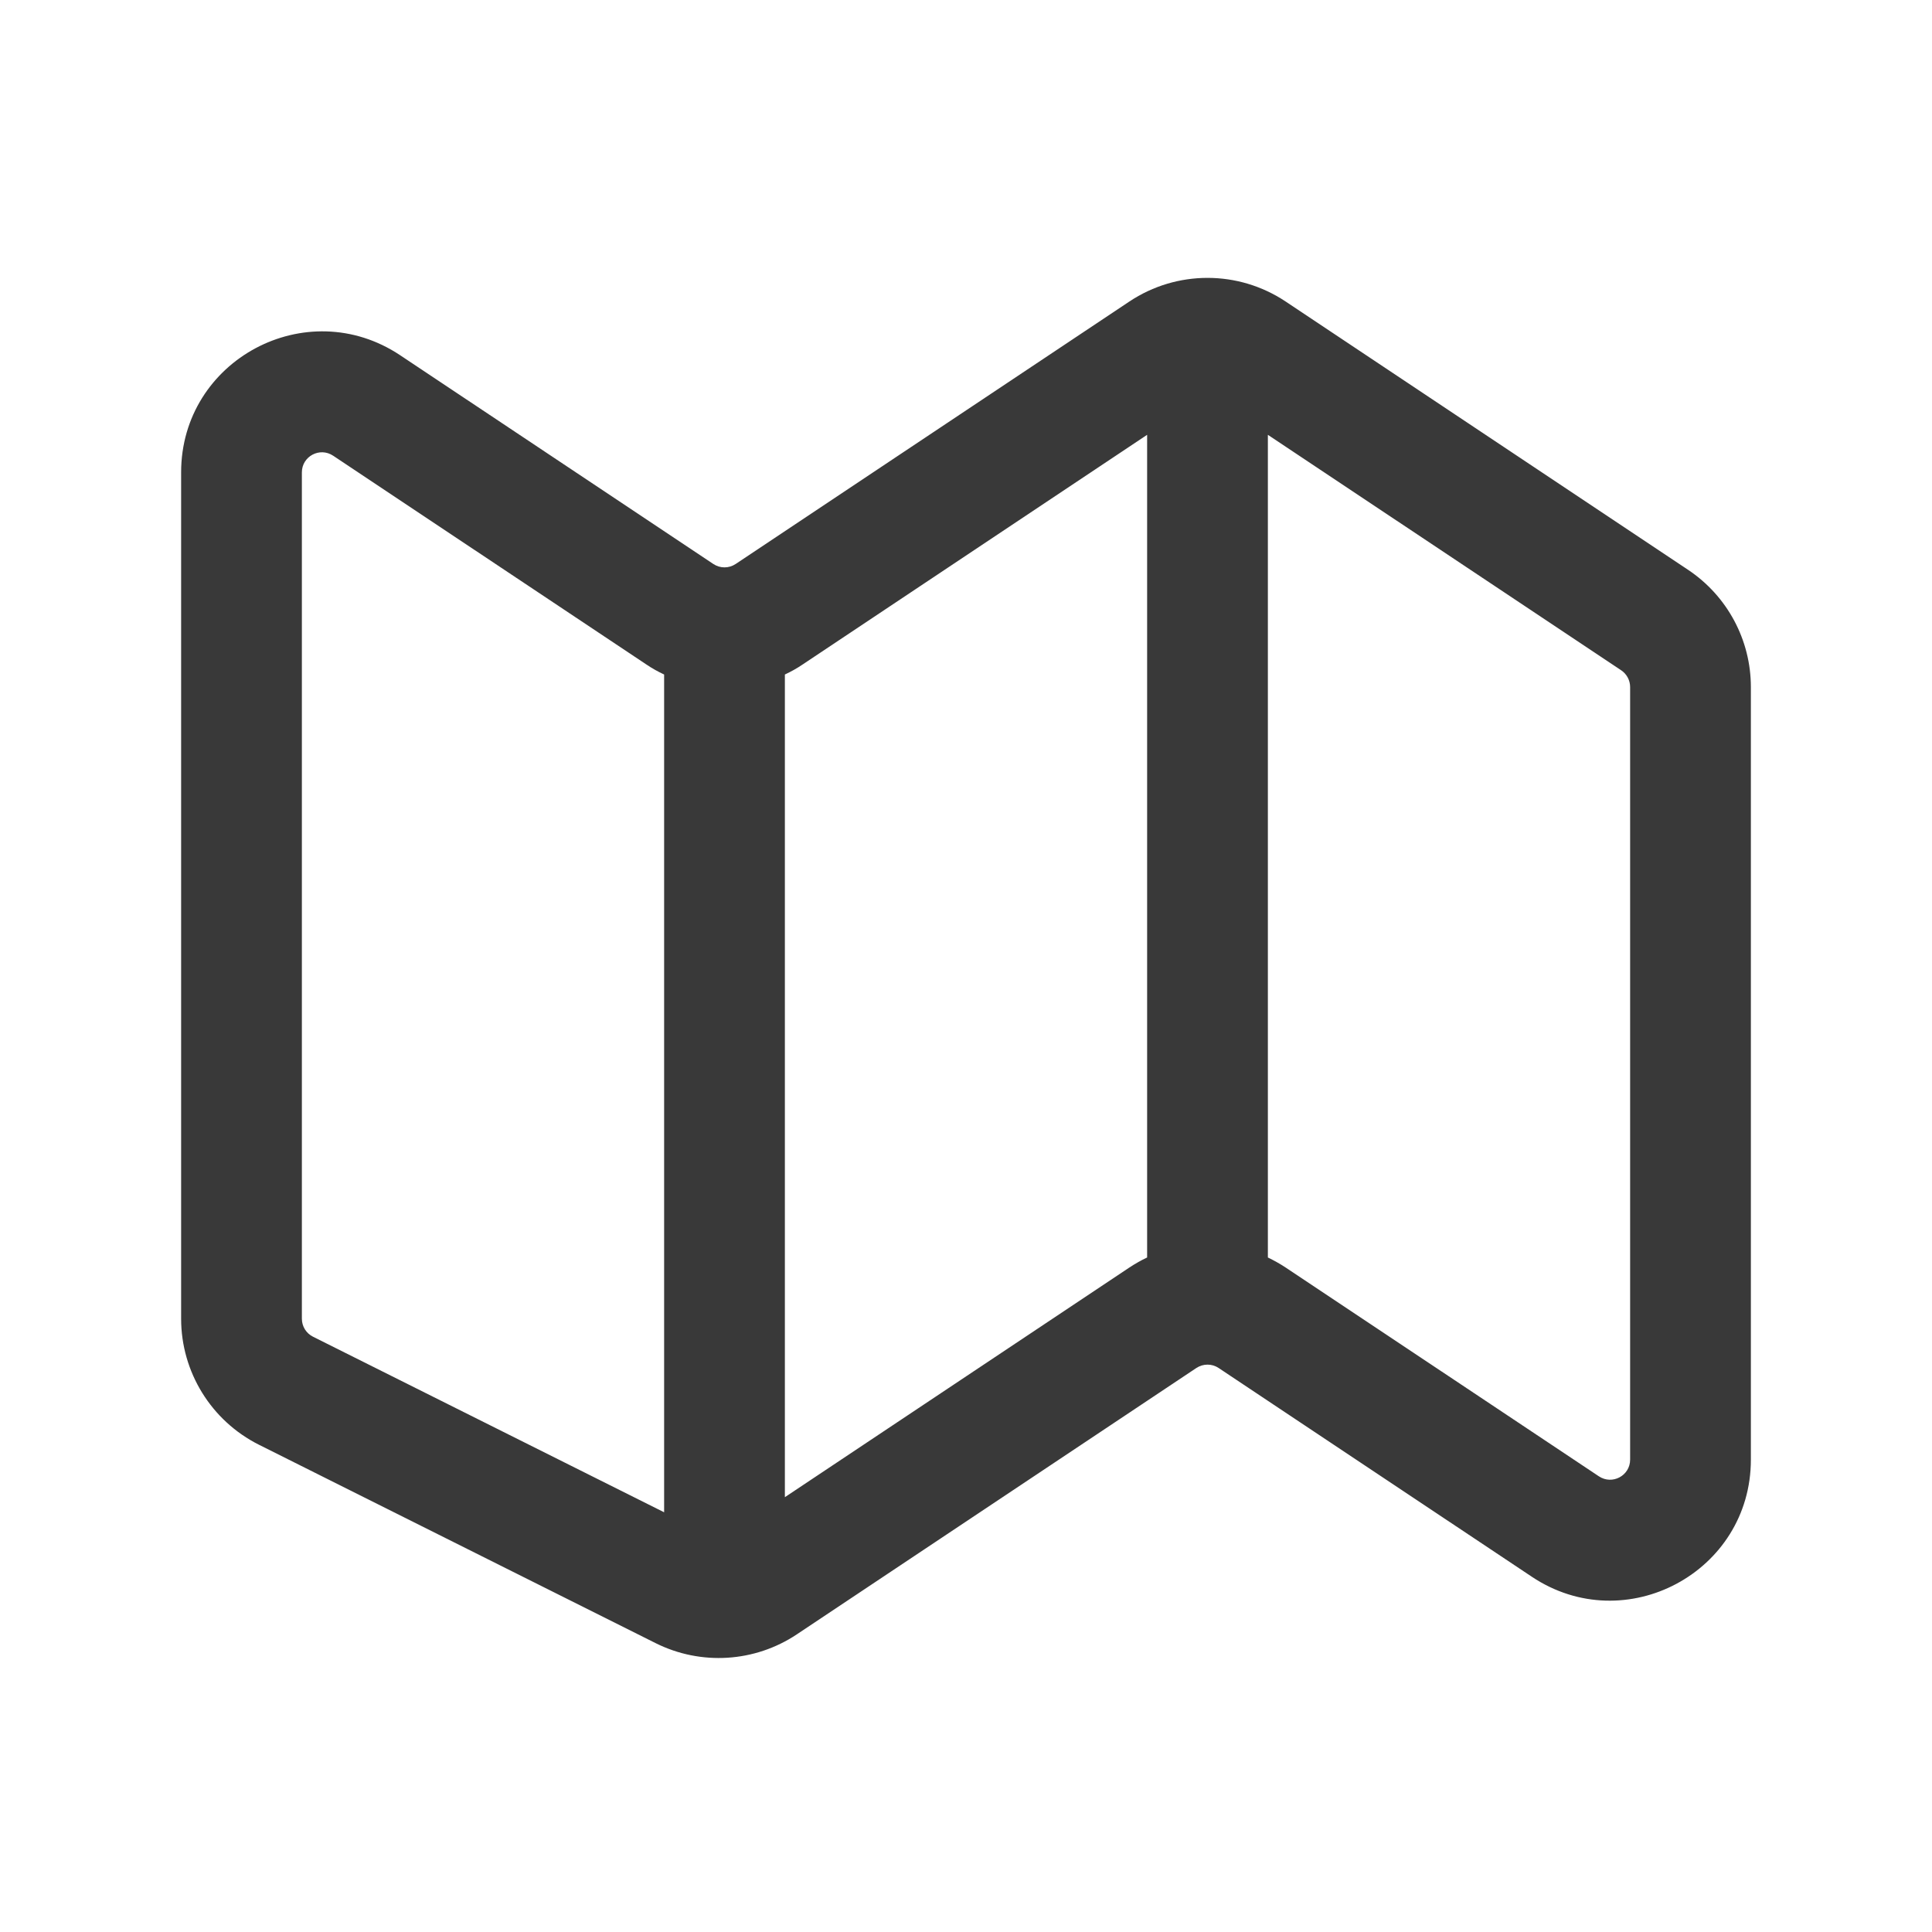
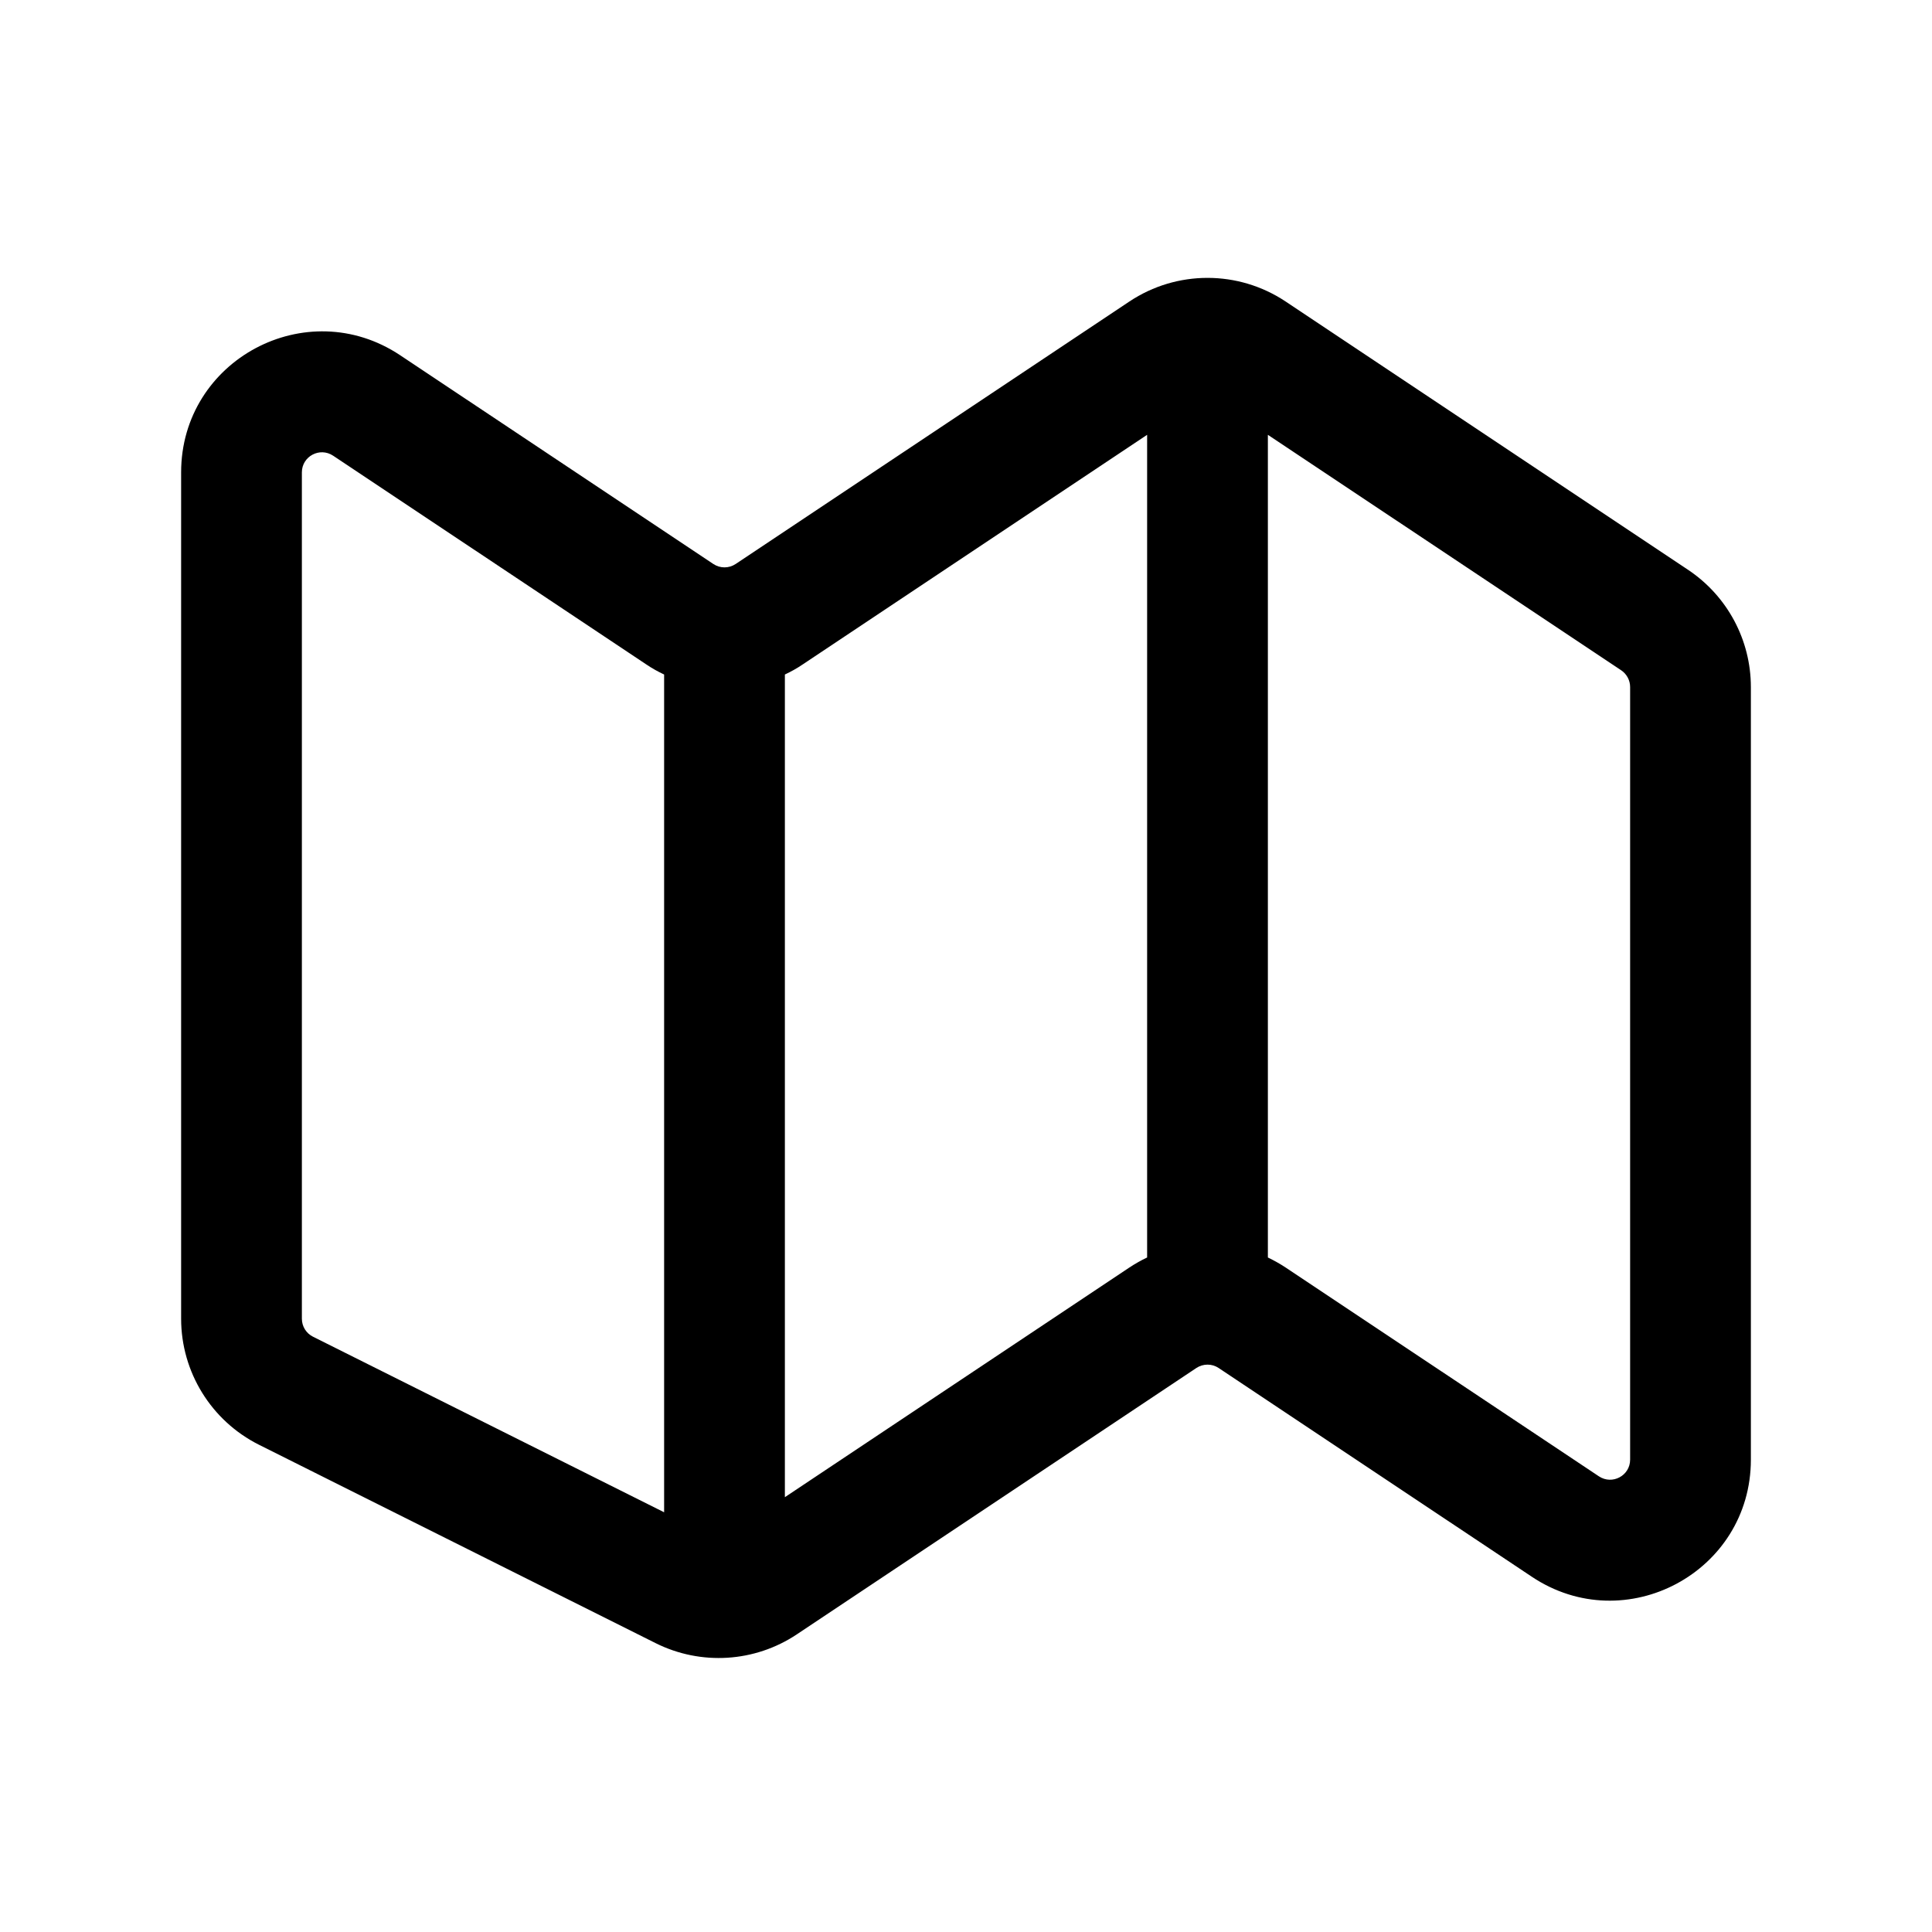
- <svg xmlns="http://www.w3.org/2000/svg" width="16" height="16" viewBox="0 0 16 16" fill="none">
+ <svg xmlns="http://www.w3.org/2000/svg" viewBox="0 0 16 16">
  <g id="icon/map">
-     <path id="Vector" fill-rule="evenodd" clip-rule="evenodd" d="M10.5 3.601V10.414C10.55 10.438 10.6 10.466 10.647 10.497L13.241 12.226C13.352 12.3 13.5 12.221 13.5 12.088V5.69C13.5 5.634 13.472 5.582 13.426 5.551L10.5 3.601ZM9.5 10.414V3.601L6.647 5.503C6.6 5.535 6.551 5.562 6.5 5.586V12.399L9.353 10.497C9.4 10.466 9.449 10.438 9.5 10.414ZM5.353 5.503C5.4 5.535 5.449 5.562 5.5 5.586V12.524L2.592 11.07C2.536 11.042 2.5 10.985 2.5 10.921V3.912C2.5 3.779 2.648 3.7 2.759 3.774L5.353 5.503ZM9.353 2.497C9.745 2.236 10.255 2.236 10.647 2.497L13.98 4.719C14.305 4.936 14.5 5.3 14.5 5.69V12.088C14.5 13.02 13.461 13.575 12.686 13.058L10.092 11.329C10.037 11.292 9.964 11.292 9.908 11.329L6.599 13.535C6.251 13.767 5.805 13.795 5.43 13.608L2.145 11.965C1.75 11.767 1.5 11.363 1.5 10.921V3.912C1.5 2.981 2.538 2.425 3.314 2.942L5.908 4.671C5.964 4.708 6.036 4.708 6.092 4.671L9.353 2.497Z" fill="#393939" />
+     <path id="Vector" fill-rule="evenodd" clip-rule="evenodd" d="M10.5 3.601V10.414C10.55 10.438 10.6 10.466 10.647 10.497L13.241 12.226C13.352 12.3 13.5 12.221 13.5 12.088V5.69C13.5 5.634 13.472 5.582 13.426 5.551L10.5 3.601ZM9.5 10.414V3.601L6.647 5.503C6.6 5.535 6.551 5.562 6.5 5.586V12.399L9.353 10.497C9.4 10.466 9.449 10.438 9.5 10.414ZM5.353 5.503C5.4 5.535 5.449 5.562 5.5 5.586V12.524L2.592 11.07C2.536 11.042 2.5 10.985 2.5 10.921V3.912C2.5 3.779 2.648 3.7 2.759 3.774L5.353 5.503ZM9.353 2.497C9.745 2.236 10.255 2.236 10.647 2.497L13.98 4.719C14.305 4.936 14.5 5.3 14.5 5.69V12.088C14.5 13.02 13.461 13.575 12.686 13.058L10.092 11.329C10.037 11.292 9.964 11.292 9.908 11.329L6.599 13.535C6.251 13.767 5.805 13.795 5.43 13.608L2.145 11.965C1.75 11.767 1.5 11.363 1.5 10.921V3.912C1.5 2.981 2.538 2.425 3.314 2.942L5.908 4.671C5.964 4.708 6.036 4.708 6.092 4.671L9.353 2.497Z" />
  </g>
</svg>
